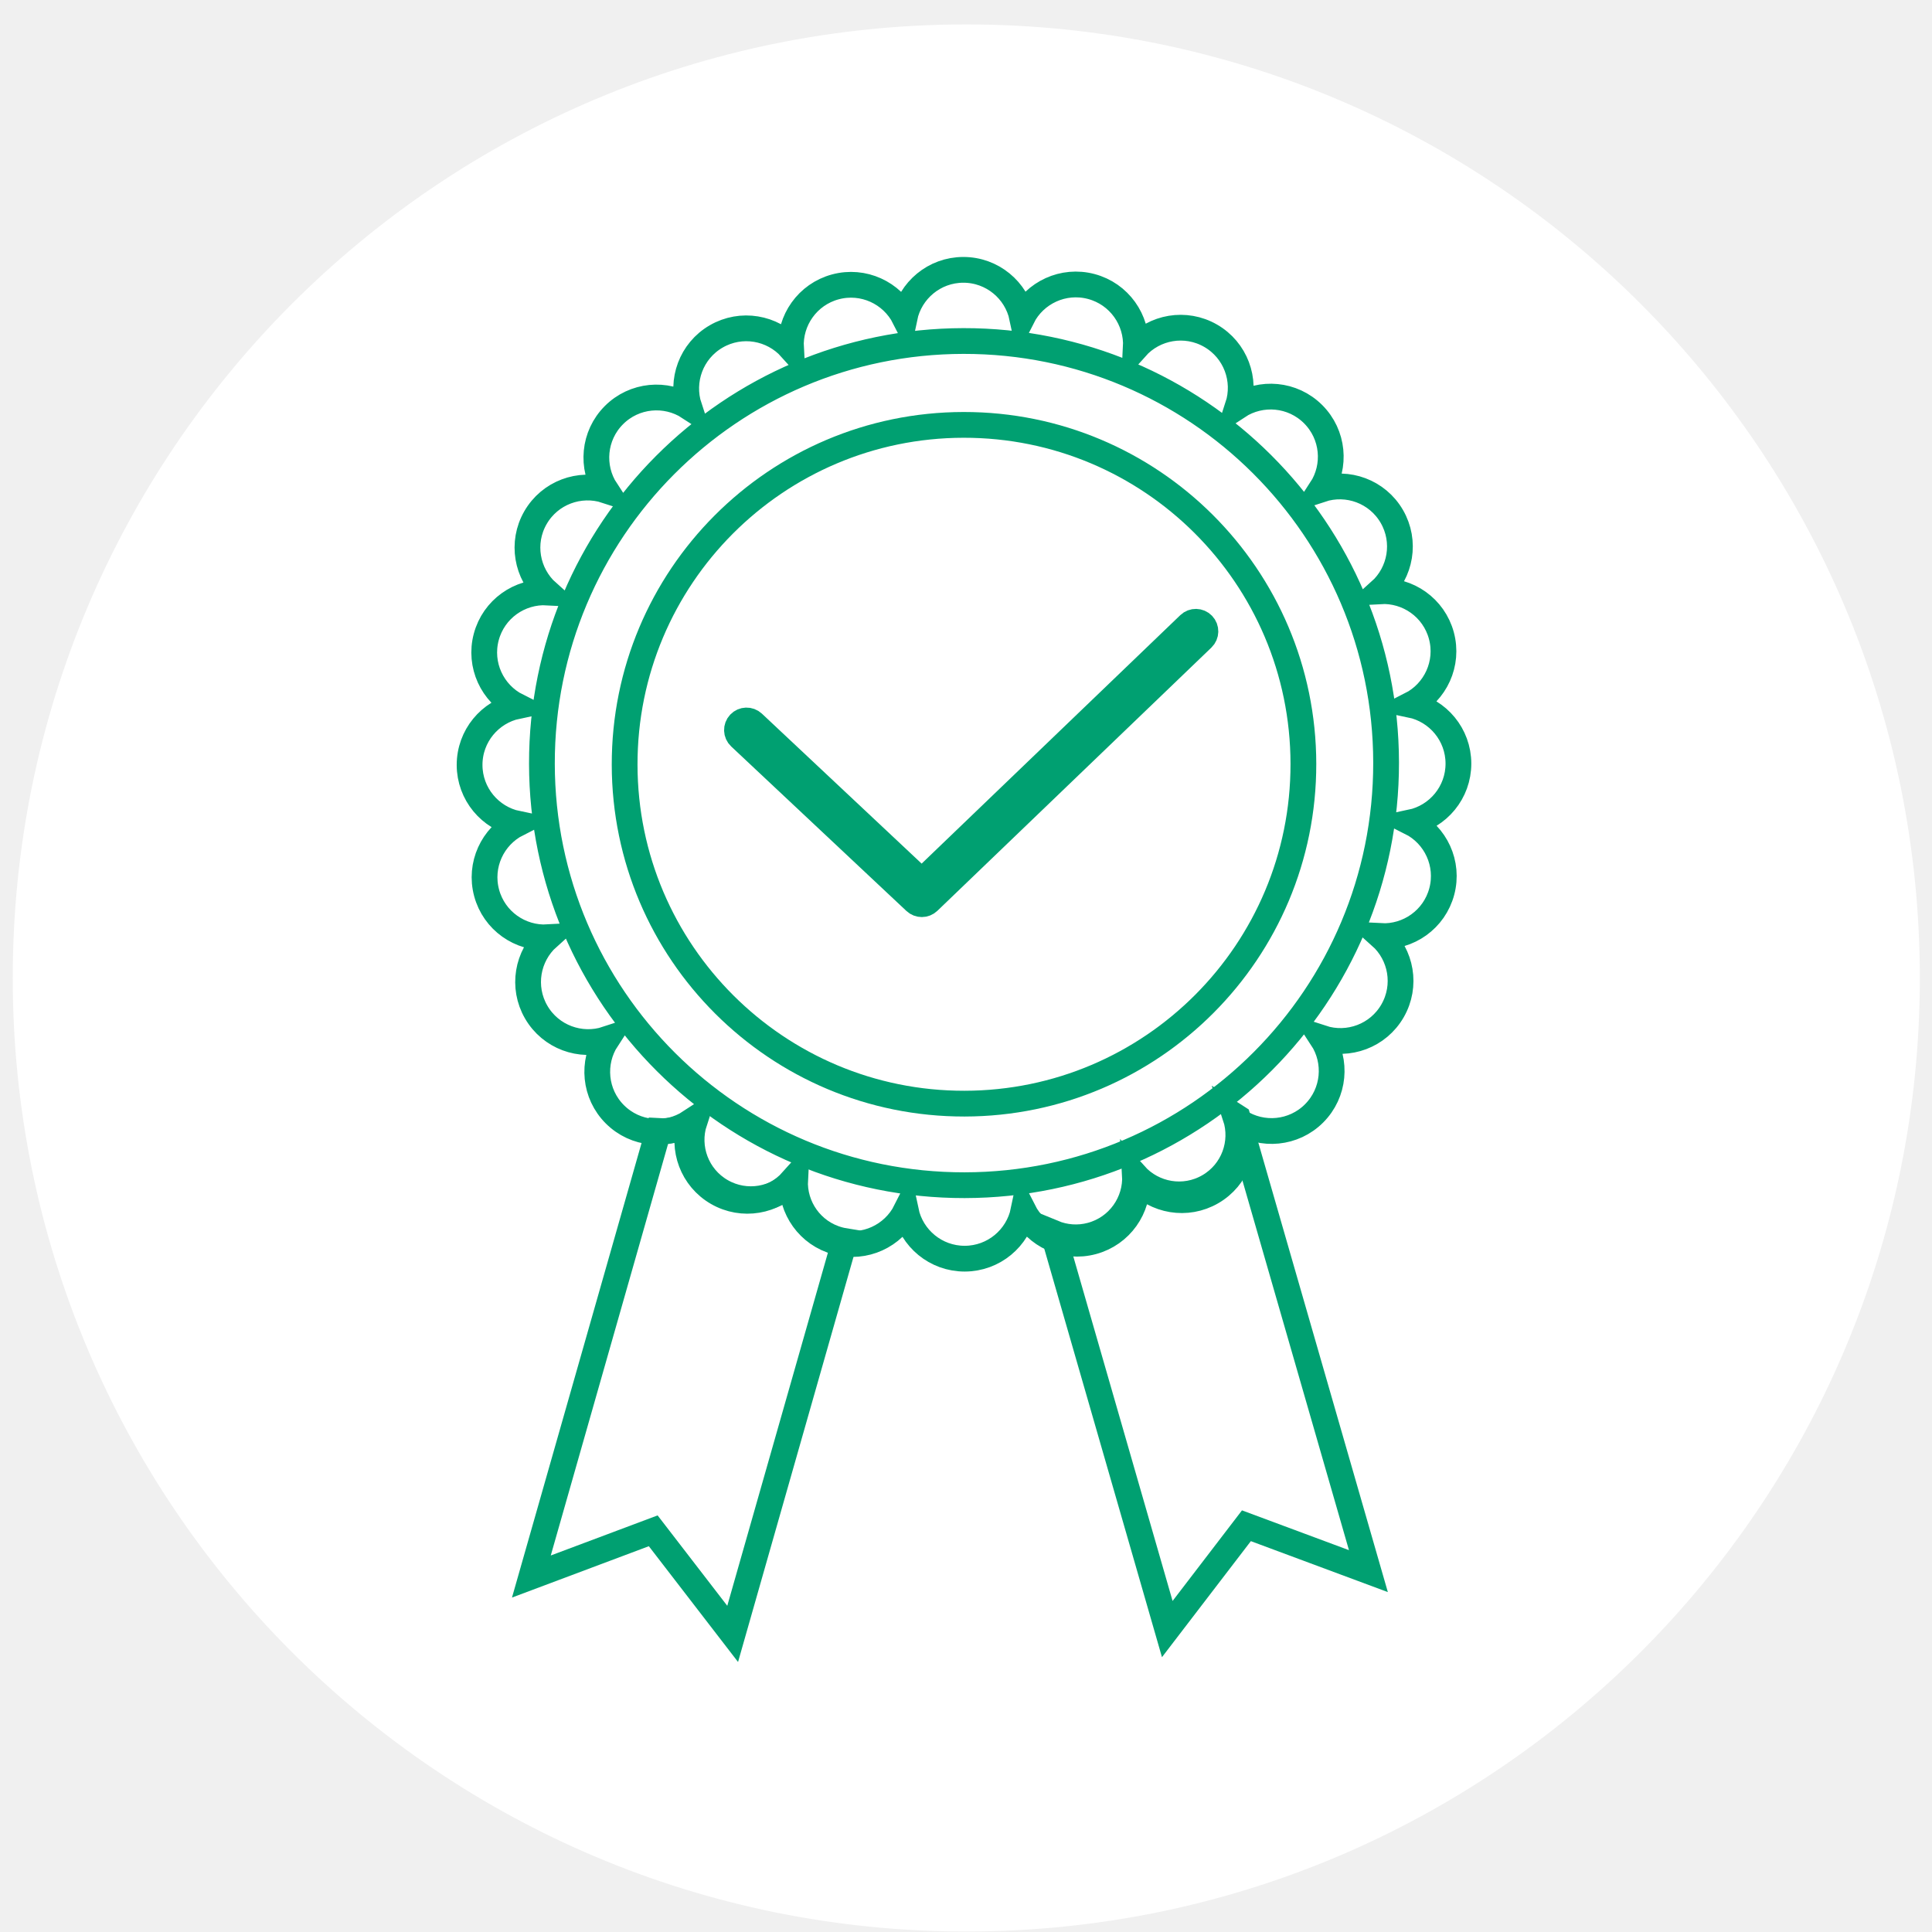
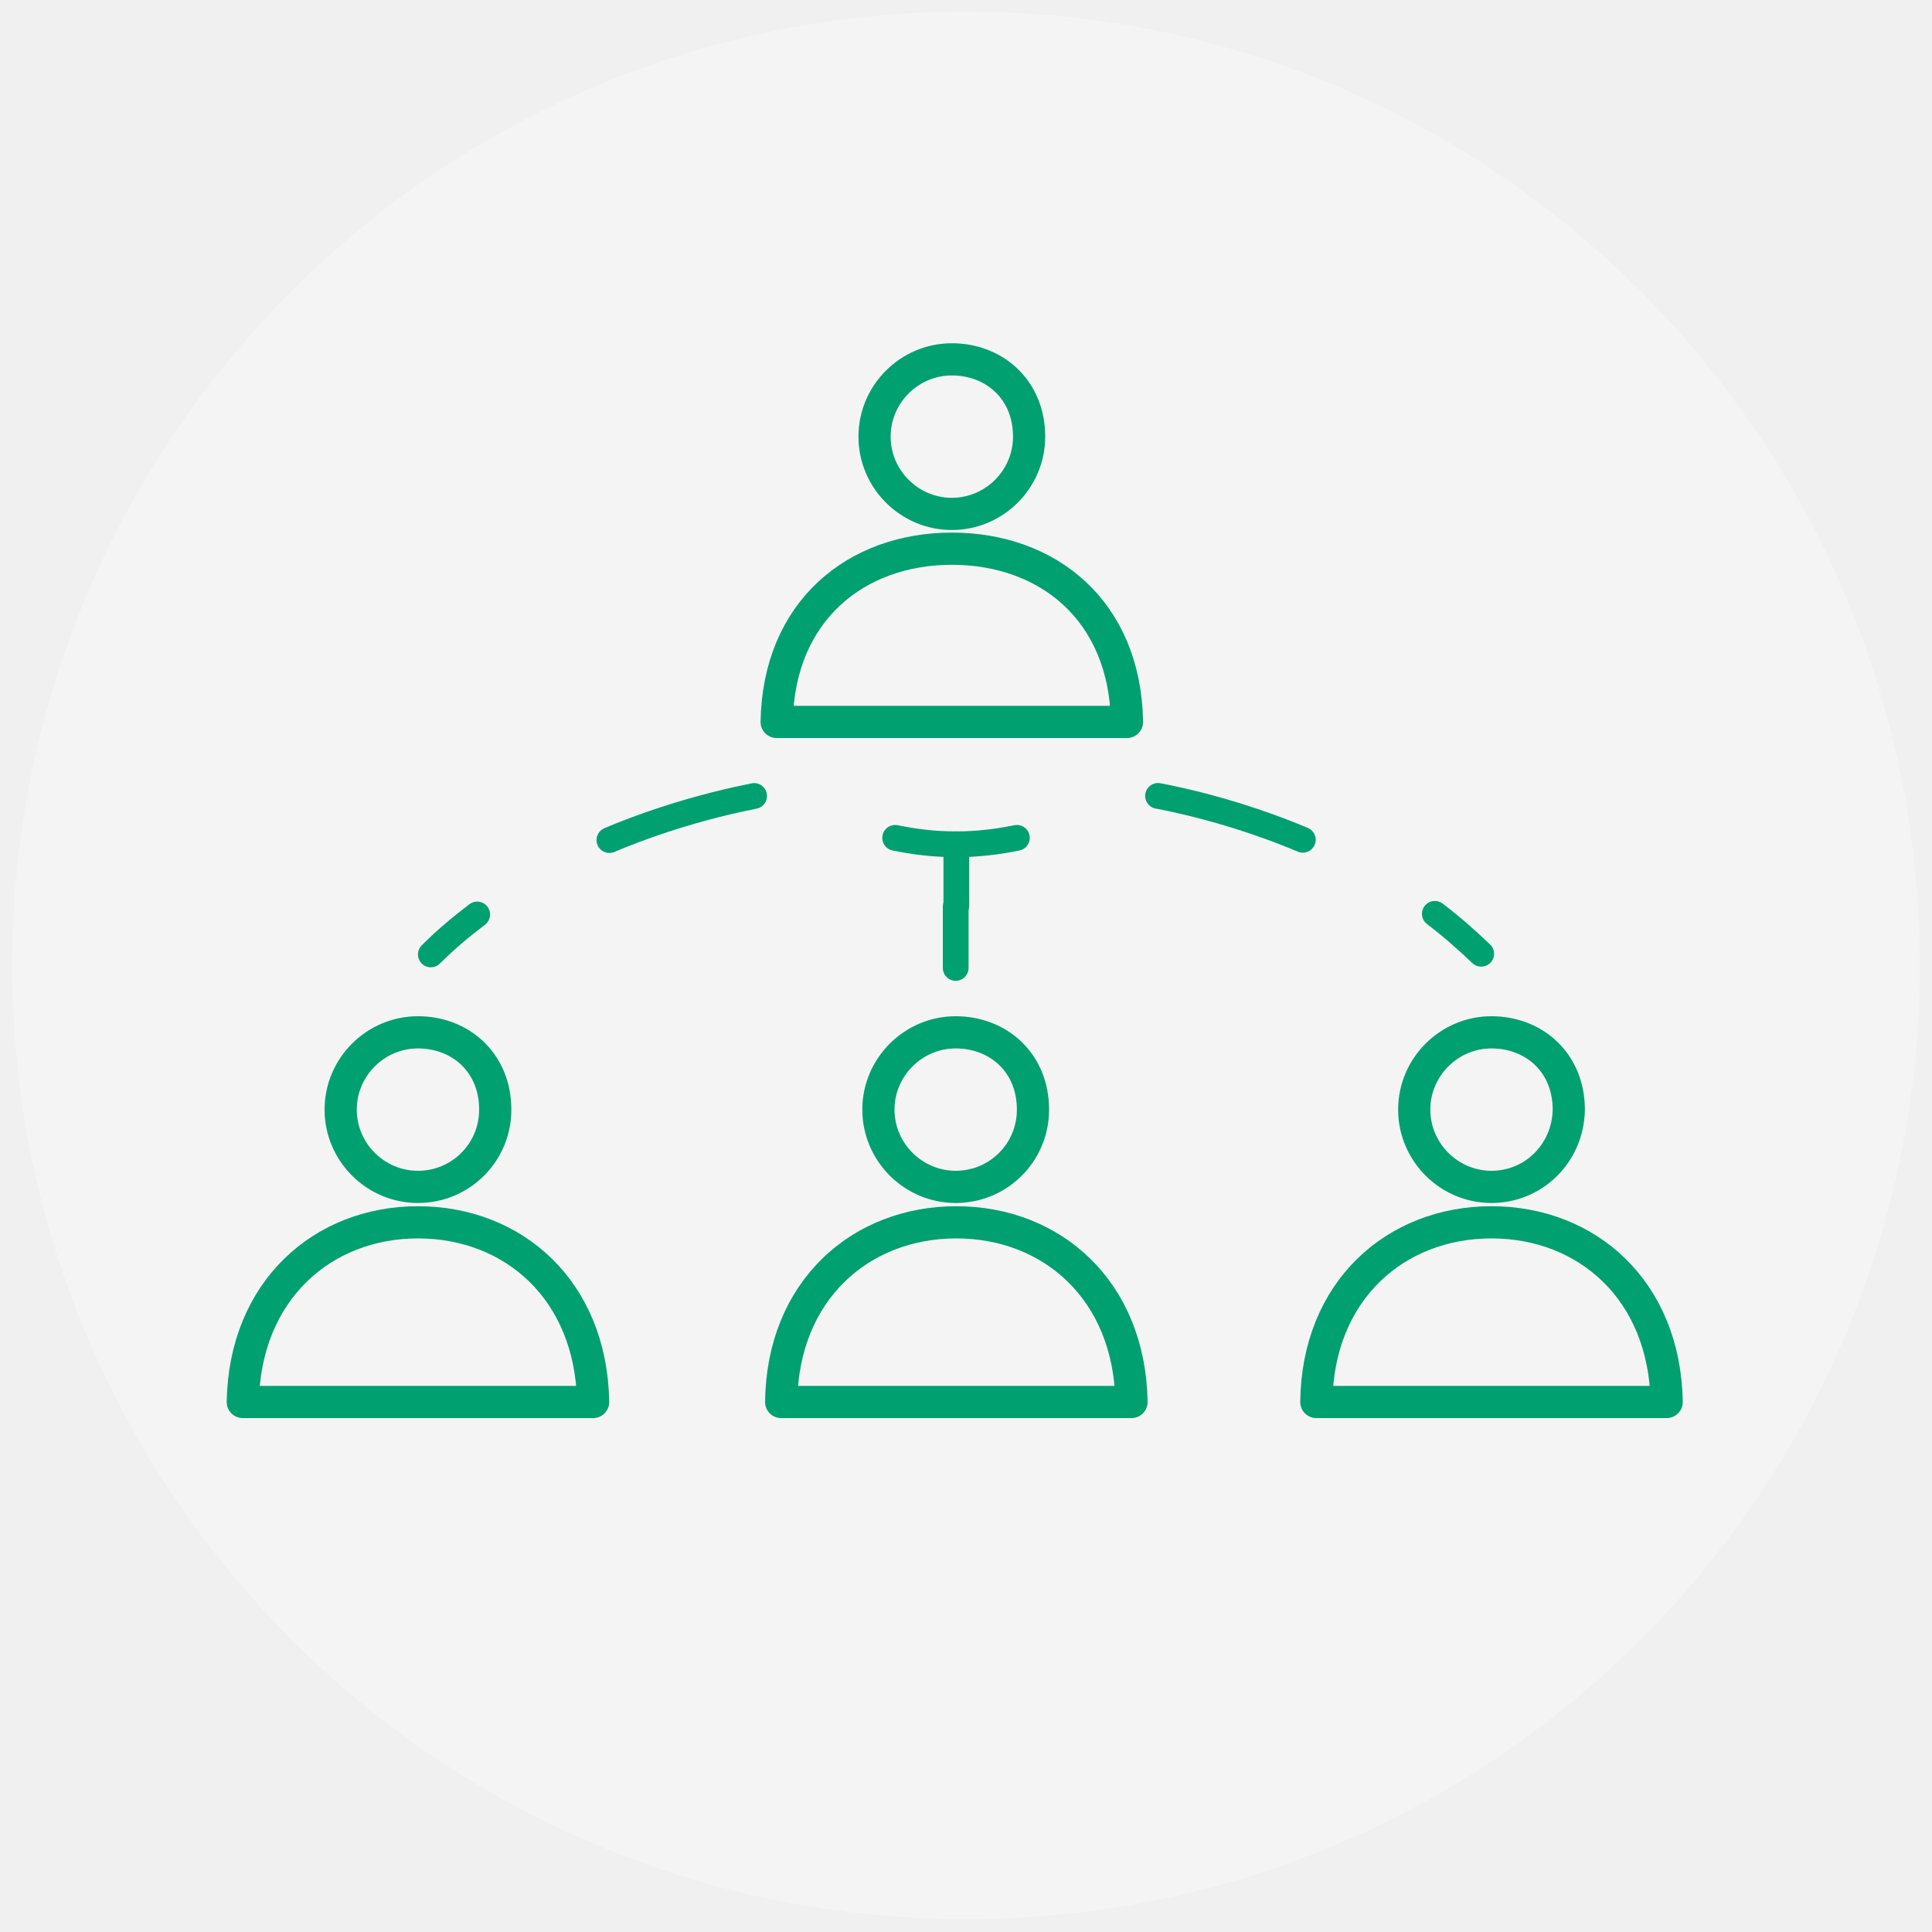
- <svg xmlns="http://www.w3.org/2000/svg" version="1.1" x="0px" y="0px" viewBox="0 0 300 300" enable-background="new 0 0 300 300" xml:space="preserve">
-   <g id="Calque_1">
+ <svg xmlns="http://www.w3.org/2000/svg" version="1.1" id="Calque_1" x="0px" y="0px" viewBox="0 0 300 300" style="enable-background:new 0 0 300 300;" xml:space="preserve">
+   <style type="text/css">
+ 	.st0{fill:#F5F4F4;}
+ 	.st1{fill:none;stroke:#00A071;stroke-width:5;stroke-linecap:round;stroke-linejoin:round;stroke-miterlimit:10;}
+ 	.st2{fill:none;stroke:#00A071;stroke-width:4;stroke-linecap:round;stroke-linejoin:round;}
+ 	.st3{fill:none;stroke:#00A071;stroke-width:4;stroke-linecap:round;stroke-linejoin:round;stroke-dasharray:23.532,23.532;}
+ </style>
+   <g id="Calque_1_1_">
</g>
+   <g id="objectifs">
+     <g id="augmenter">
+ 	</g>
+     <g id="gagner">
+ 	</g>
+     <g id="simplifier">
+ 	</g>
+     <g id="aider">
+ 	</g>
+     <g id="innover">
+ 	</g>
+     <g id="connecter">
+ 	</g>
+   </g>
  <g id="garanties">
    <g id="responsive">
	</g>
    <g id="référencement">
	</g>
    <g id="support_technique">
	</g>
    <g id="données_cryptées">
	</g>
    <g id="ars">
	</g>
    <g id="paiement">
	</g>
    <g id="hébergement">
-       <circle fill="#FFFFFF" cx="150.045" cy="151.858" r="148.066" />
+       <circle class="st0" cx="150" cy="149.9" r="148.1" />
    </g>
  </g>
  <g id="raisons">
    <g id="cout">
	</g>
    <g id="accompagnement">
	</g>
    <g id="satisfaction">
	</g>
    <g id="fidélisation">
- 	</g>
-     <g id="expertise">
-       <ellipse transform="matrix(1 -0.00146 0.00146 1 -0.17305 0.2186)" fill="none" stroke="#00A071" stroke-width="4" stroke-miterlimit="10" cx="149.691" cy="118.674" rx="52.699" ry="52.699" />
-       <path fill="none" stroke="#00A071" stroke-width="4" stroke-miterlimit="10" d="M219.077,127.706    c4.225-0.899,7.393-4.652,7.386-9.144c-0.007-4.492-3.185-8.236-7.413-9.122    c3.849-1.962,5.937-6.407,4.768-10.744s-5.208-7.131-9.521-6.893    c3.21-2.891,4.076-7.725,1.825-11.612c-2.252-3.887-6.876-5.54-10.981-4.194    c2.352-3.623,1.938-8.517-1.243-11.689c-3.181-3.172-8.076-3.571-11.692-1.209    c1.335-4.108-0.332-8.728-4.226-10.969c-3.894-2.24-8.725-1.36-11.606,1.859    c0.225-4.314-2.58-8.345-6.921-9.501c-4.341-1.156-8.78,0.945-10.73,4.799    c-0.899-4.225-4.652-7.393-9.144-7.386c-4.492,0.007-8.236,3.185-9.122,7.413    c-1.962-3.849-6.407-5.937-10.744-4.768c-4.337,1.169-7.131,5.208-6.893,9.521    c-2.891-3.21-7.725-4.076-11.612-1.825c-3.887,2.252-5.54,6.876-4.194,10.981    c-3.623-2.352-8.517-1.938-11.689,1.243c-3.172,3.181-3.571,8.076-1.209,11.692    c-4.108-1.334-8.728,0.332-10.969,4.226c-2.24,3.894-1.36,8.725,1.859,11.607    c-4.314-0.226-8.345,2.58-9.501,6.921c-1.156,4.341,0.945,8.78,4.799,10.73    c-4.225,0.899-7.393,4.652-7.386,9.144c0.007,4.492,3.185,8.236,7.413,9.122    c-3.848,1.962-5.937,6.407-4.768,10.744c1.169,4.337,5.208,7.131,9.521,6.893    c-3.21,2.891-4.076,7.725-1.825,11.612s6.876,5.54,10.981,4.194    c-2.352,3.623-1.938,8.517,1.243,11.688c3.181,3.172,8.076,3.571,11.692,1.209    c-1.334,4.108,0.332,8.728,4.226,10.969c3.894,2.24,8.725,1.36,11.607-1.859    c-0.226,4.314,2.58,8.345,6.921,9.501c4.341,1.156,8.78-0.945,10.73-4.799    c0.899,4.225,4.652,7.393,9.144,7.386c4.492-0.007,8.236-3.185,9.122-7.413    c1.962,3.849,6.407,5.937,10.744,4.768c4.337-1.169,7.131-5.208,6.893-9.521    c2.891,3.21,7.725,4.076,11.612,1.825s5.54-6.876,4.194-10.981    c3.623,2.352,8.517,1.938,11.689-1.243c3.172-3.181,3.571-8.076,1.209-11.692    c4.108,1.334,8.728-0.332,10.969-4.226c2.24-3.893,1.36-8.725-1.859-11.607    c4.314,0.226,8.345-2.58,9.501-6.921C225.032,134.095,222.931,129.656,219.077,127.706z     M149.786,184.038c-36.198,0.053-65.586-29.249-65.638-65.447s29.249-65.586,65.447-65.639    s65.586,29.249,65.638,65.447C215.286,154.598,185.985,183.986,149.786,184.038z" />
      <g>
-         <path stroke="#00A071" stroke-width="4" stroke-miterlimit="10" d="M143.142,140.402     c-0.366,0.001-0.734-0.134-1.021-0.403l-27.216-25.55c-0.6-0.563-0.629-1.505-0.067-2.105     c0.566-0.6,1.505-0.629,2.105-0.067l26.185,24.583l41.531-39.895     c0.591-0.571,1.531-0.552,2.105,0.042c0.569,0.592,0.55,1.534-0.043,2.104l-42.55,40.876     C143.883,140.263,143.513,140.402,143.142,140.402z" />
+         <g>
+           <path class="st1" d="M147.8,79.8c-6.6,0-12-5.4-12-12s5.4-12,12-12s12,4.7,12,12C159.8,74.4,154.4,79.8,147.8,79.8z" />
+         </g>
+         <g>
+           <path class="st1" d="M120.6,112.1H175c-0.3-17.4-12.4-26.9-27.2-26.9C133,85.2,120.9,94.8,120.6,112.1z" />
+         </g>
      </g>
      <g>
-         <path fill="none" stroke="#00A071" stroke-width="4" stroke-miterlimit="10" d="M208.858,231.378l-16.649-57.774     c-0.125-0.073-0.253-0.141-0.375-0.221c1.329,4.051-0.302,8.615-4.139,10.837     c-3.836,2.222-8.607,1.367-11.46-1.801c0.235,4.257-2.522,8.243-6.803,9.397     c-2.039,0.549-4.098,0.363-5.909-0.387l14.106,48.948l0.495,1.719l3.131,10.866l12.288-16.044     l18.942,7.045l-3.131-10.866L208.858,231.378z" />
+         <g>
+           <path class="st1" d="M148.4,184.3c-6.6,0-12-5.4-12-12c0-6.6,5.4-12,12-12c6.6,0,12,4.7,12,12C160.4,179,155,184.3,148.4,184.3z      " />
+         </g>
+         <g>
+           <path class="st1" d="M121.3,217.7h54.4c-0.3-17.4-12.4-27.9-27.2-27.9C133.6,189.8,121.5,200.4,121.3,217.7z" />
+         </g>
      </g>
      <g>
-         <path fill="none" stroke="#00A071" stroke-width="4" stroke-miterlimit="10" d="M130.292,192.523     c-4.284-1.141-7.053-5.12-6.83-9.377c-2.844,3.176-7.612,4.045-11.455,1.834     c-3.843-2.211-5.487-6.771-4.17-10.825c-1.691,1.105-3.664,1.59-5.608,1.47l-16.127,56.582     l-0.49,1.72l-3.1,10.875l18.921-7.1l12.335,16.008l3.099-10.875l0.49-1.72l13.797-48.408     C130.867,192.66,130.579,192.6,130.292,192.523z" />
+         <g>
+           <path class="st1" d="M231.6,184.3c-6.6,0-12-5.4-12-12c0-6.6,5.4-12,12-12c6.6,0,12,4.7,12,12      C243.5,179,238.2,184.3,231.6,184.3z" />
+         </g>
+         <g>
+           <path class="st1" d="M204.4,217.7h54.4c-0.3-17.4-12.4-27.9-27.2-27.9C216.7,189.8,204.6,200.4,204.4,217.7z" />
+         </g>
+       </g>
+       <g>
+         <g>
+           <path class="st1" d="M64.9,184.3c-6.6,0-12-5.4-12-12c0-6.6,5.4-12,12-12s12,4.7,12,12C76.9,179,71.5,184.3,64.9,184.3z" />
+         </g>
+         <g>
+           <path class="st1" d="M37.7,217.7h54.4c-0.3-17.4-12.4-27.9-27.2-27.9S38,200.4,37.7,217.7z" />
+         </g>
+       </g>
+       <g>
+         <g>
+           <path class="st2" d="M148.4,131.1c-3.4,0-6.5-0.4-9.4-1" />
+           <path class="st3" d="M117.1,123.6c-6.5,1.3-19.8,4.5-33,12" />
+           <path class="st2" d="M74.1,142c-2.5,1.9-4.9,3.9-7.2,6.2" />
+         </g>
+       </g>
+       <g>
+         <g>
+           <path class="st2" d="M230,148.1c-2.3-2.2-4.7-4.3-7.2-6.2" />
+           <path class="st3" d="M202.3,130.4c-14.5-6.1-26.7-7.5-26.7-7.5s-2.4,1.7-6.6,3.6" />
+           <path class="st2" d="M157.9,130.1c-2.9,0.6-6.1,1-9.4,1v9.5" />
+           <line class="st2" x1="148.4" y1="140.8" x2="148.4" y2="150.3" />
+         </g>
      </g>
    </g>
+     <g id="expertise">
+ 	</g>
    <g id="proximité">
	</g>
  </g>
-   <g id="objectifs">
-     <g id="augmenter">
+   <g id="objectifs_1_">
+     <g id="augmenter_1_">
	</g>
-     <g id="gagner">
+     <g id="gagner_1_">
	</g>
-     <g id="simplifier">
+     <g id="simplifier_1_">
	</g>
-     <g id="aider">
+     <g id="aider_1_">
	</g>
-     <g id="innover">
+     <g id="innover_1_">
	</g>
-     <g id="connecter">
+     <g id="connecter_1_">
	</g>
  </g>
</svg>
